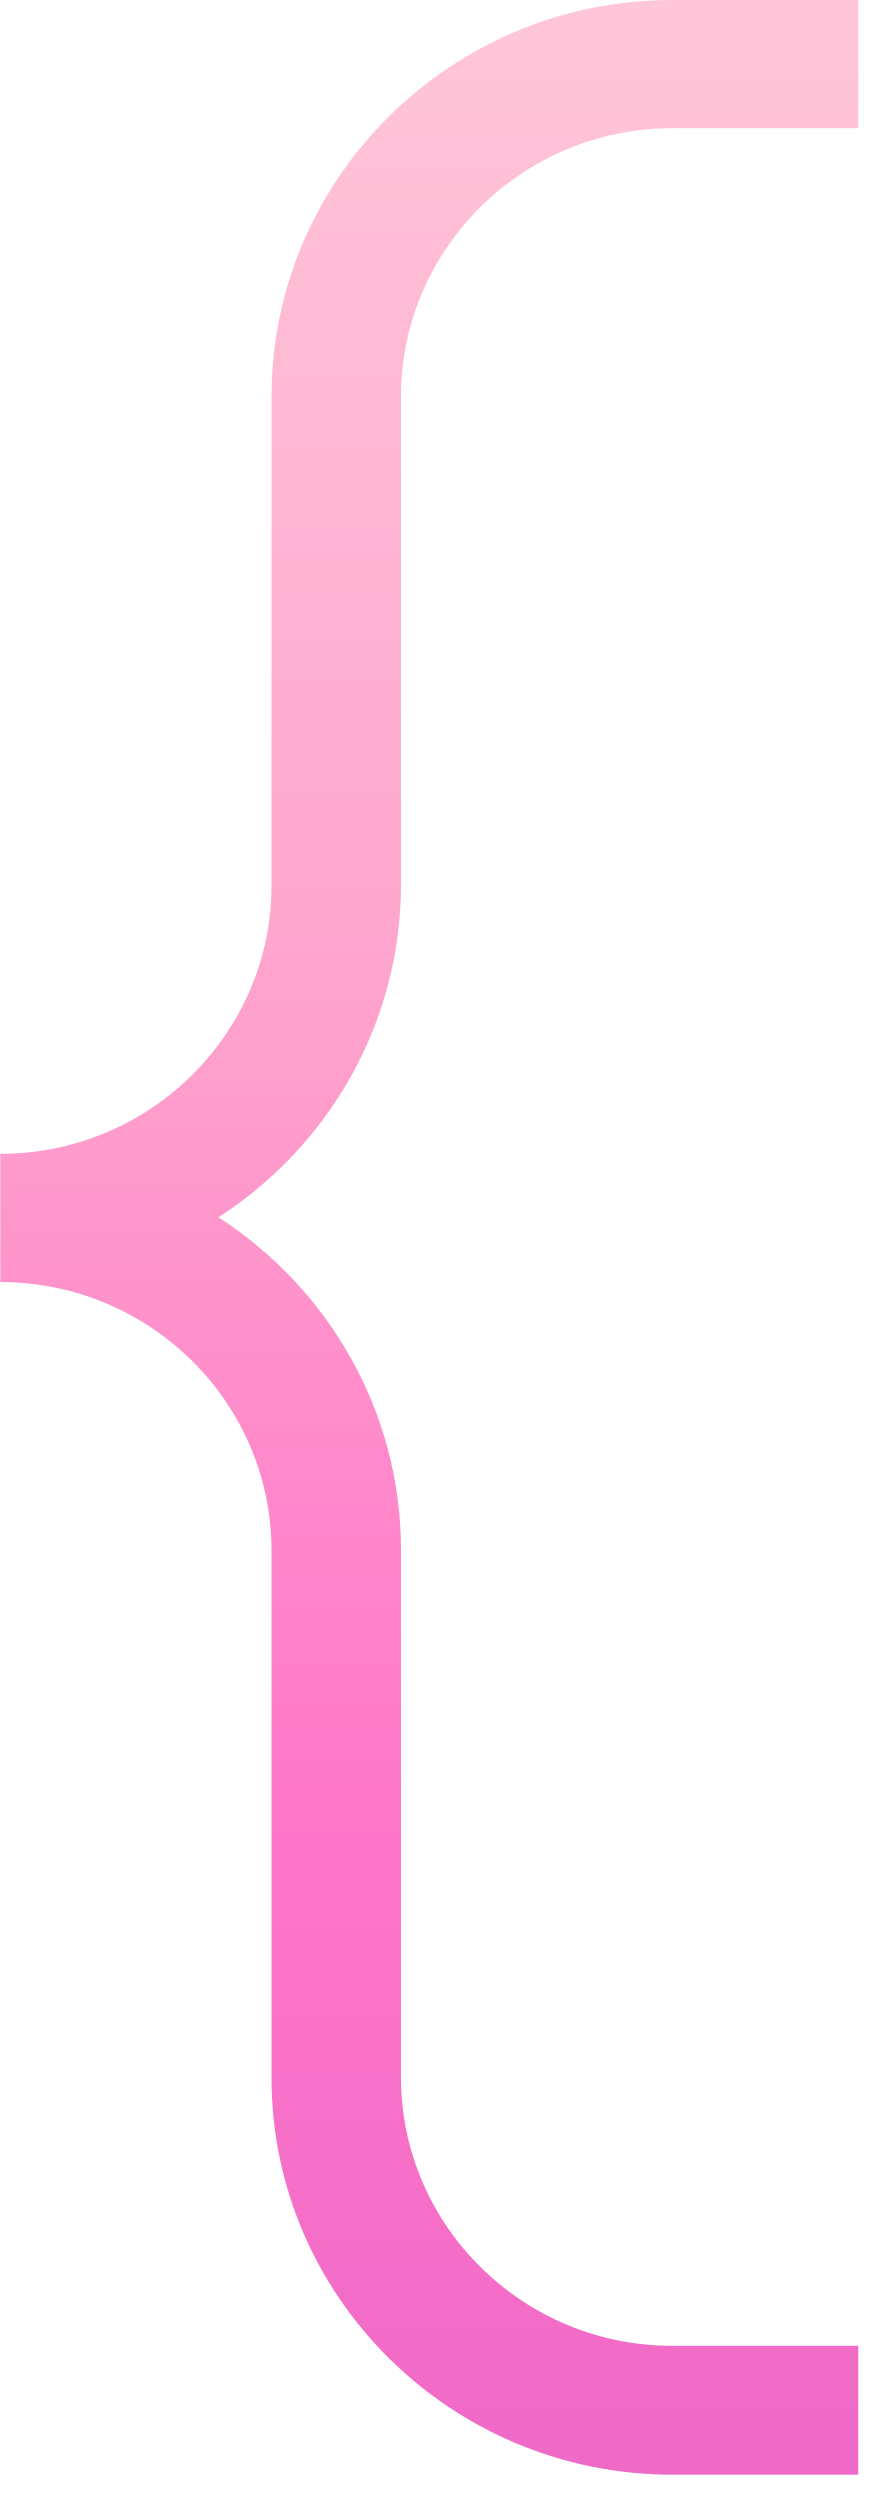
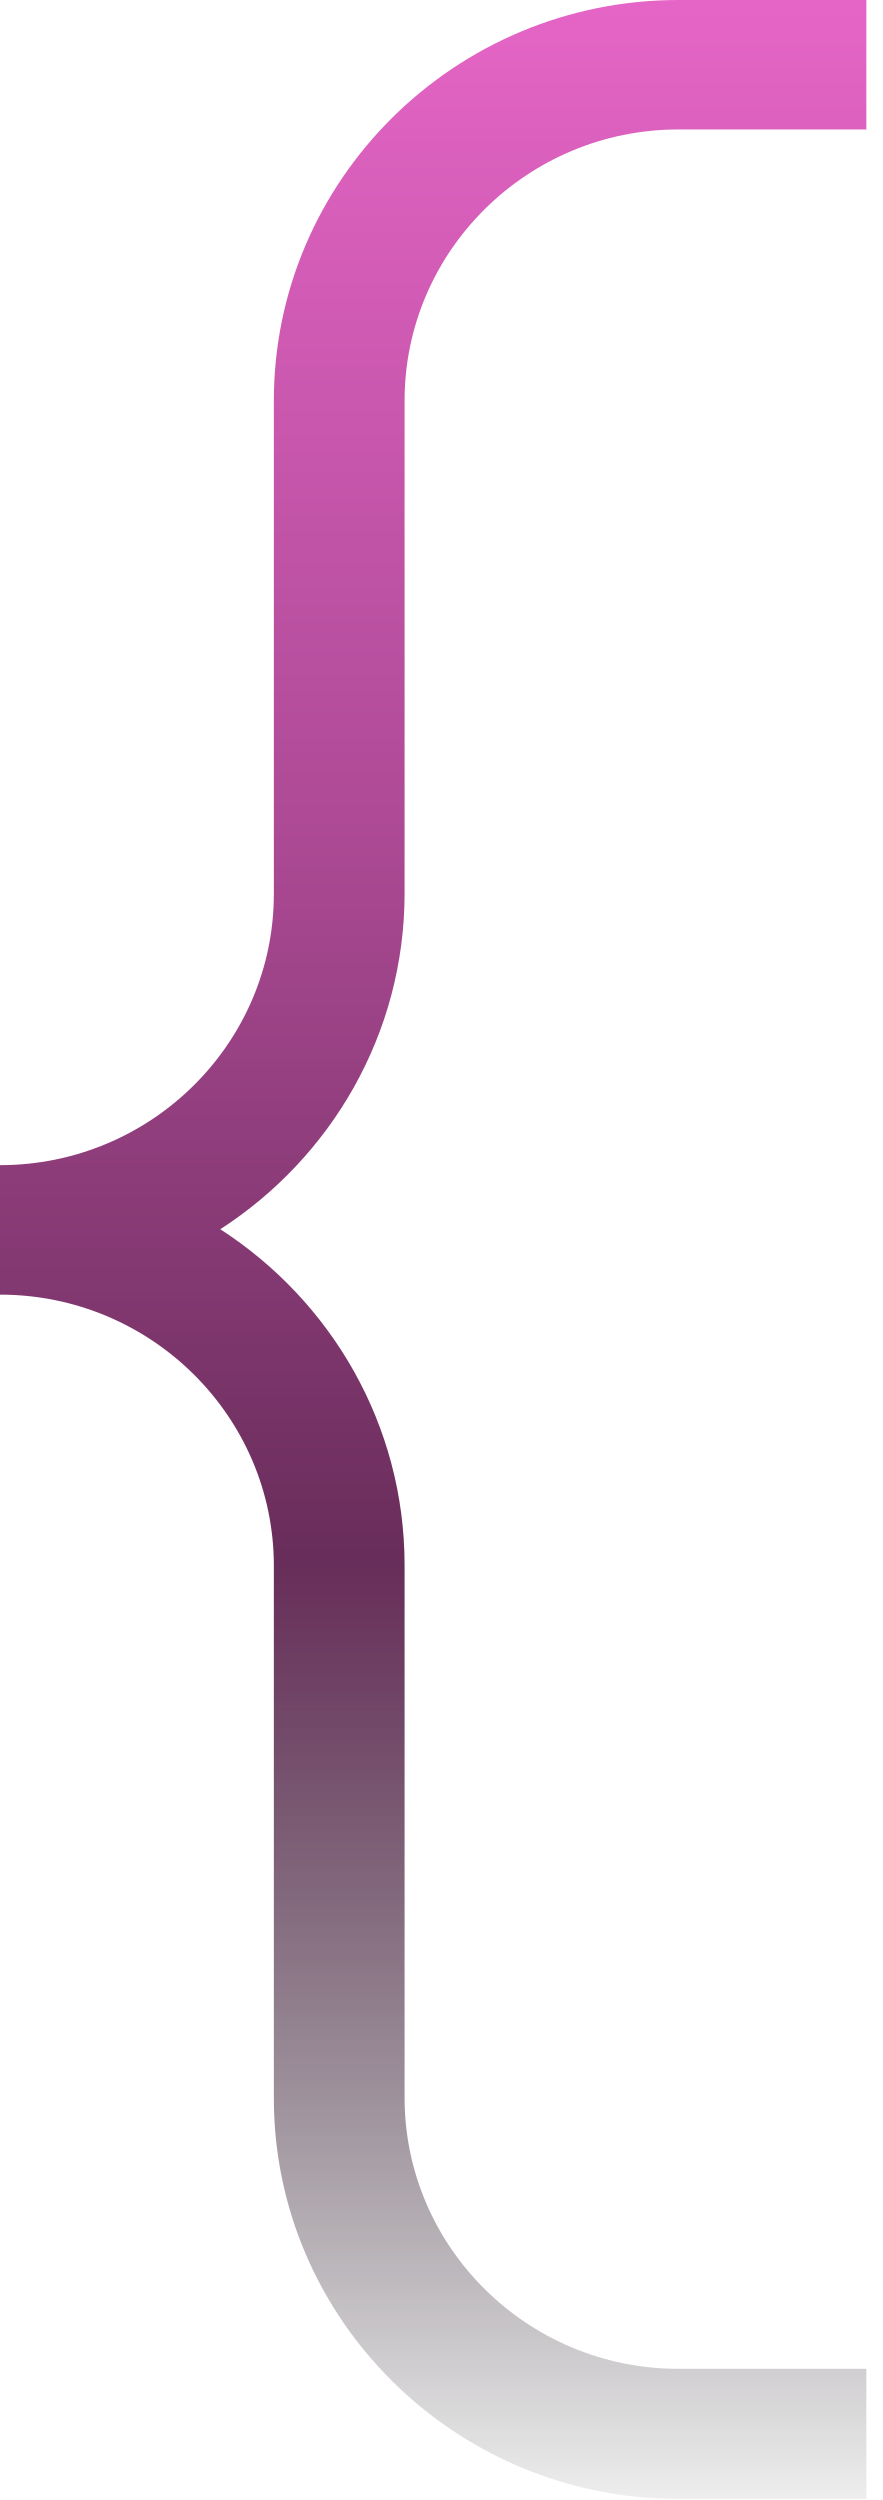
- <svg xmlns="http://www.w3.org/2000/svg" width="36" height="103" viewBox="0 0 36 103" fill="none">
-   <path d="M35.36 101.957H27.694C18.587 101.957 11.187 94.615 11.187 85.609V63.886C11.187 57.786 6.174 52.821 0.014 52.821V47.538C6.174 47.538 11.187 42.573 11.187 36.473V16.374C11.174 7.342 18.587 0 27.694 0H35.36V5.282H27.694C21.534 5.282 16.52 10.247 16.52 16.348V36.446C16.52 42.177 13.52 47.235 9 50.153C13.52 53.071 16.52 58.129 16.52 63.86V85.582C16.52 91.683 21.534 96.648 27.694 96.648H35.36V101.957Z" fill="url(#paint0_linear_121_28)" />
+ <svg xmlns="http://www.w3.org/2000/svg" width="36" height="102" viewBox="0 0 36 102" fill="none">
+   <path d="M35.347 101.957H27.68C18.573 101.957 11.173 94.615 11.173 85.609V63.886C11.173 57.786 6.16 52.821 0 52.821V47.538C6.16 47.538 11.173 42.573 11.173 36.473V16.374C11.16 7.342 18.573 0 27.68 0H35.347V5.282H27.68C21.52 5.282 16.507 10.247 16.507 16.348V36.446C16.507 42.177 13.507 47.235 8.987 50.153C13.507 53.071 16.507 58.129 16.507 63.86V85.582C16.507 91.683 21.52 96.648 27.68 96.648H35.347V101.957Z" fill="url(#paint0_linear_247_10)" />
  <defs>
-     <linearGradient id="paint0_linear_121_28" x1="17.687" y1="0" x2="17.687" y2="101.957" gradientUnits="userSpaceOnUse">
-       <stop stop-color="#FFC6D9" />
-       <stop offset="0.365" stop-color="#FEA8CD" />
-       <stop offset="0.729" stop-color="#FF77C9" />
-       <stop offset="1" stop-color="#EF69C7" />
+     <linearGradient id="paint0_linear_247_10" x1="17.673" y1="0" x2="17.673" y2="101.957" gradientUnits="userSpaceOnUse">
+       <stop stop-color="#E565C6" />
+       <stop offset="0.328" stop-color="#AE4A96" />
+       <stop offset="0.625" stop-color="#682D5A" />
+       <stop offset="1" stop-color="#040106" stop-opacity="0.067" />
    </linearGradient>
  </defs>
</svg>
